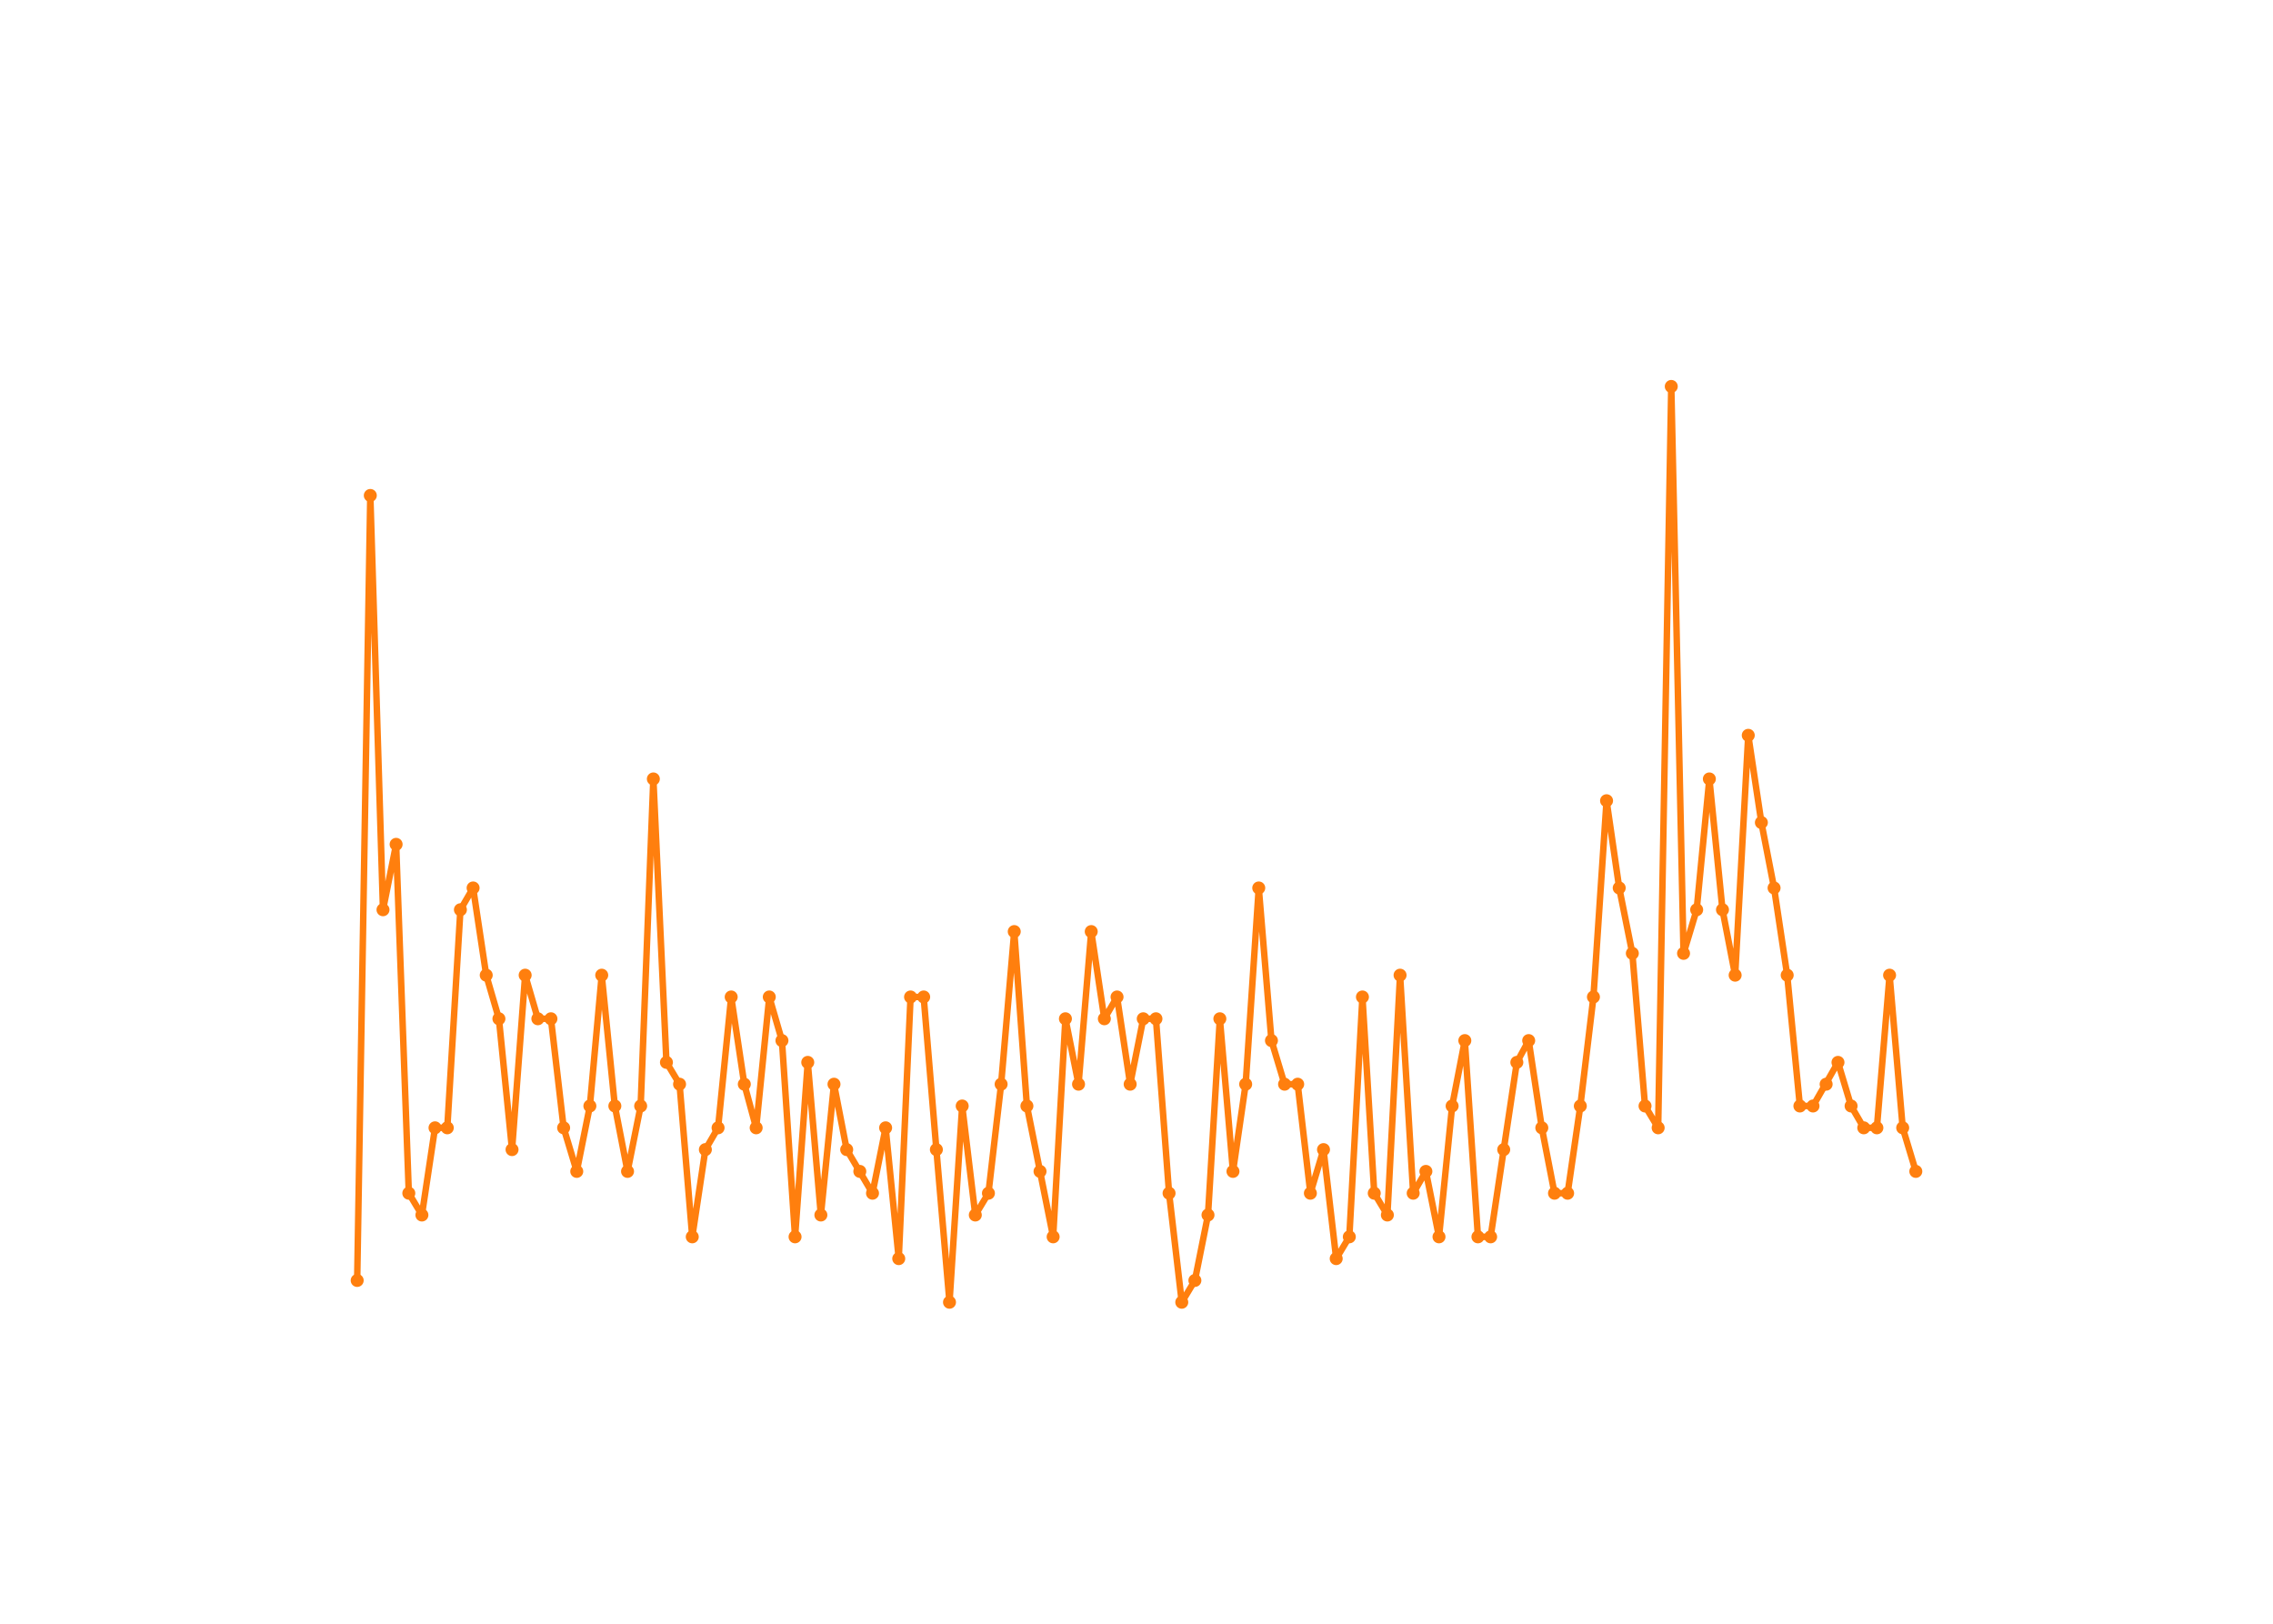
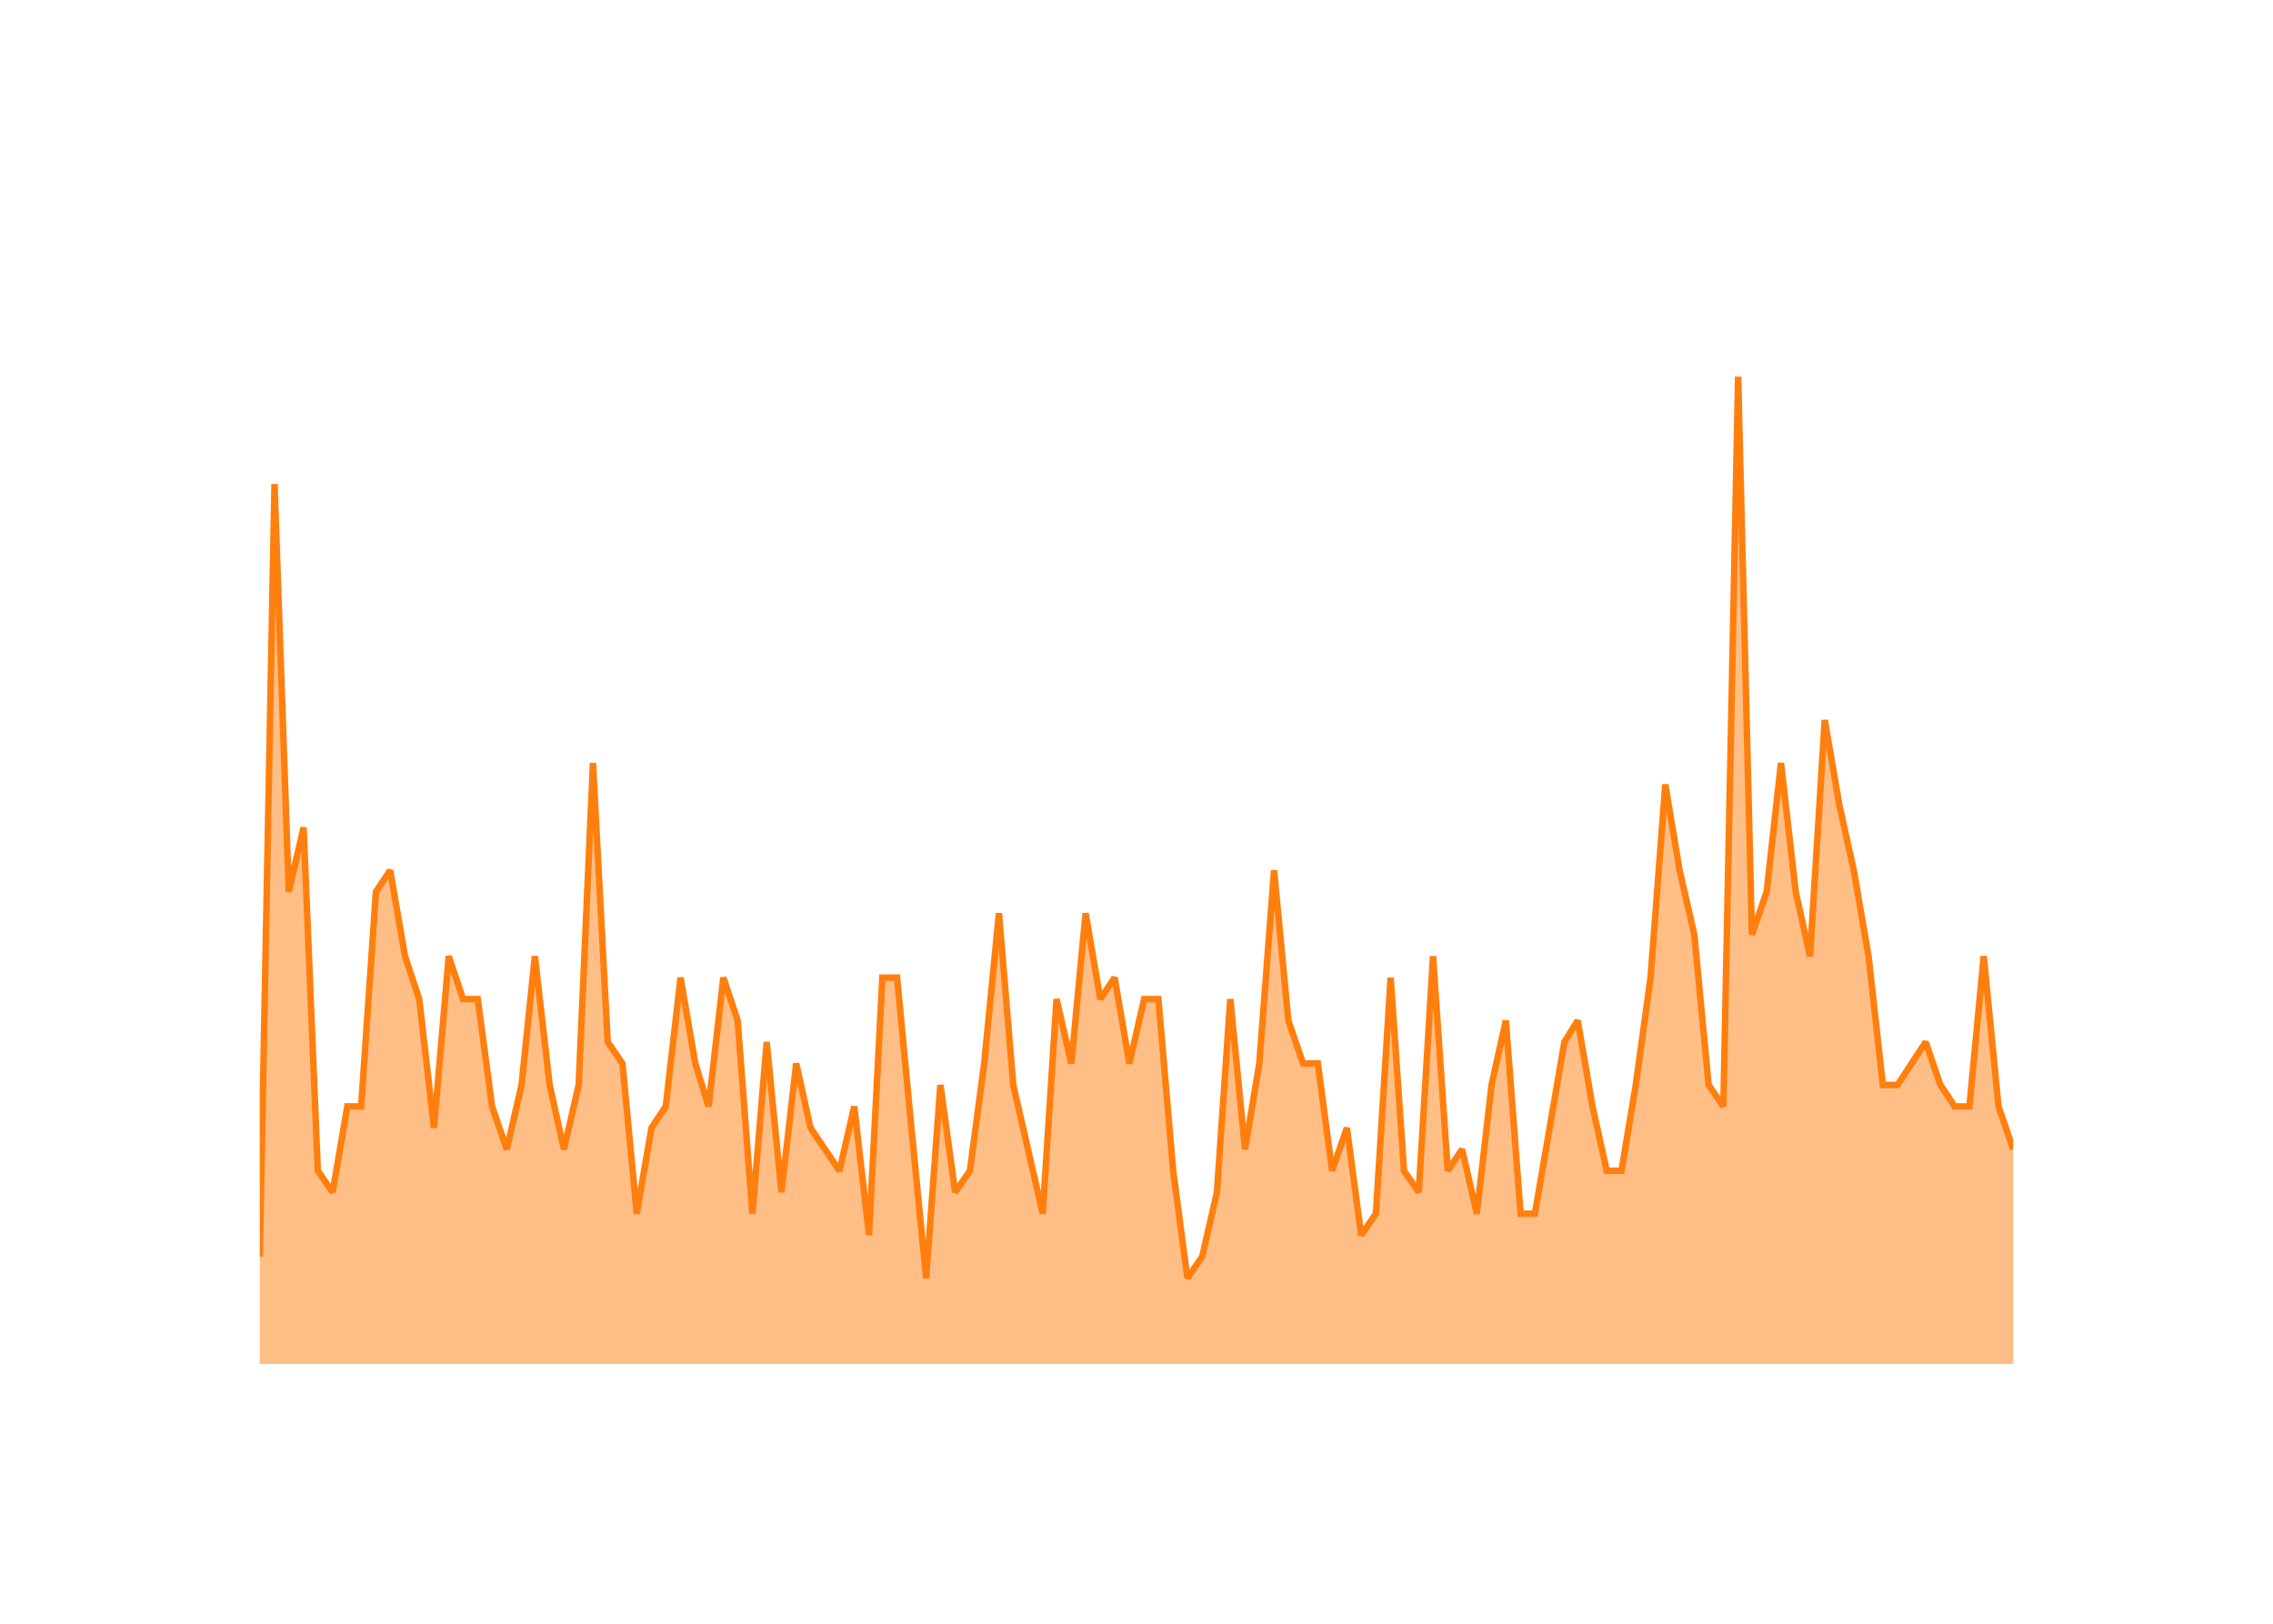
<svg xmlns="http://www.w3.org/2000/svg" class="main-svg" width="700" height="500" style="" viewBox="0 0 700 500">
  <rect x="0" y="0" width="700" height="500" style="fill: rgb(0, 0, 0); fill-opacity: 0;" />
-   <defs id="defs-d10b1c">
+   <defs id="defs-46ade7">
    <g class="clips">
-       <clipPath id="clipd10b1cxyplot" class="plotclip">
+       <clipPath id="clip46ade7xyplot" class="plotclip">
        <rect width="540" height="320" />
      </clipPath>
-       <clipPath class="axesclip" id="clipd10b1cx">
+       <clipPath class="axesclip" id="clip46ade7x">
        <rect x="80" y="0" width="540" height="500" />
      </clipPath>
-       <clipPath class="axesclip" id="clipd10b1cy">
+       <clipPath class="axesclip" id="clip46ade7y">
        <rect x="0" y="100" width="700" height="320" />
      </clipPath>
-       <clipPath class="axesclip" id="clipd10b1cxy">
+       <clipPath class="axesclip" id="clip46ade7xy">
        <rect x="80" y="100" width="540" height="320" />
      </clipPath>
    </g>
    <g class="gradients" />
    <g class="patterns" />
  </defs>
  <g class="bglayer">
    <rect class="bg" x="80" y="100" width="540" height="320" style="fill: rgb(0, 0, 0); fill-opacity: 0; stroke-width: 0;" />
  </g>
  <g class="layer-below">
    <g class="imagelayer" />
    <g class="shapelayer" />
  </g>
  <g class="cartesianlayer">
    <g class="subplot xy">
      <g class="layer-subplot">
        <g class="shapelayer" />
        <g class="imagelayer" />
      </g>
      <g class="minor-gridlayer">
        <g class="x" />
        <g class="y" />
      </g>
      <g class="gridlayer">
        <g class="x">
-           <path class="xgrid crisp" transform="translate(129.93,0)" d="M0,100v320" style="stroke: rgb(255, 255, 255); stroke-opacity: 1; stroke-width: 1px;" />
-           <path class="xgrid crisp" transform="translate(225.18,0)" d="M0,100v320" style="stroke: rgb(255, 255, 255); stroke-opacity: 1; stroke-width: 1px;" />
-           <path class="xgrid crisp" transform="translate(320.29,0)" d="M0,100v320" style="stroke: rgb(255, 255, 255); stroke-opacity: 1; stroke-width: 1px;" />
-           <path class="xgrid crisp" transform="translate(415.54,0)" d="M0,100v320" style="stroke: rgb(255, 255, 255); stroke-opacity: 1; stroke-width: 1px;" />
-           <path class="xgrid crisp" transform="translate(510.65,0)" d="M0,100v320" style="stroke: rgb(255, 255, 255); stroke-opacity: 1; stroke-width: 1px;" />
-           <path class="xgrid crisp" transform="translate(605.9,0)" d="M0,100v320" style="stroke: rgb(255, 255, 255); stroke-opacity: 1; stroke-width: 1px;" />
+           <path class="xgrid crisp" transform="translate(102.43,0)" d="M0,100v320" style="stroke: rgb(255, 255, 255); stroke-opacity: 1; stroke-width: 1px;" />
+           <path class="xgrid crisp" transform="translate(209.58,0)" d="M0,100v320" style="stroke: rgb(255, 255, 255); stroke-opacity: 1; stroke-width: 1px;" />
+           <path class="xgrid crisp" transform="translate(316.58,0)" d="M0,100v320" style="stroke: rgb(255, 255, 255); stroke-opacity: 1; stroke-width: 1px;" />
+           <path class="xgrid crisp" transform="translate(423.73,0)" d="M0,100v320" style="stroke: rgb(255, 255, 255); stroke-opacity: 1; stroke-width: 1px;" />
+           <path class="xgrid crisp" transform="translate(530.73,0)" d="M0,100v320" style="stroke: rgb(255, 255, 255); stroke-opacity: 1; stroke-width: 1px;" />
        </g>
        <g class="y">
-           <path class="ygrid crisp" transform="translate(0,360.71)" d="M80,0h540" style="stroke: rgb(255, 255, 255); stroke-opacity: 1; stroke-width: 1px;" />
-           <path class="ygrid crisp" transform="translate(0,293.57)" d="M80,0h540" style="stroke: rgb(255, 255, 255); stroke-opacity: 1; stroke-width: 1px;" />
-           <path class="ygrid crisp" transform="translate(0,226.43)" d="M80,0h540" style="stroke: rgb(255, 255, 255); stroke-opacity: 1; stroke-width: 1px;" />
-           <path class="ygrid crisp" transform="translate(0,159.29)" d="M80,0h540" style="stroke: rgb(255, 255, 255); stroke-opacity: 1; stroke-width: 1px;" />
+           <path class="ygrid crisp" transform="translate(0,353.91)" d="M80,0h540" style="stroke: rgb(255, 255, 255); stroke-opacity: 1; stroke-width: 1px;" />
+           <path class="ygrid crisp" transform="translate(0,287.83)" d="M80,0h540" style="stroke: rgb(255, 255, 255); stroke-opacity: 1; stroke-width: 1px;" />
+           <path class="ygrid crisp" transform="translate(0,221.74)" d="M80,0h540" style="stroke: rgb(255, 255, 255); stroke-opacity: 1; stroke-width: 1px;" />
+           <path class="ygrid crisp" transform="translate(0,155.65)" d="M80,0h540" style="stroke: rgb(255, 255, 255); stroke-opacity: 1; stroke-width: 1px;" />
        </g>
      </g>
-       <g class="zerolinelayer" />
+       <g class="zerolinelayer">
+         <path class="yzl zl crisp" transform="translate(0,420)" d="M80,0h540" style="stroke: rgb(255, 255, 255); stroke-opacity: 1; stroke-width: 2px;" />
+       </g>
      <g class="layer-between">
        <g class="shapelayer" />
        <g class="imagelayer" />
      </g>
      <path class="xlines-below" />
      <path class="ylines-below" />
      <g class="overlines-below" />
      <g class="xaxislayer-below" />
      <g class="yaxislayer-below" />
      <g class="overaxes-below" />
      <g class="overplot">
-         <g class="xy" transform="translate(80,100)" clip-path="url(#clipd10b1cxyplot)">
+         <g class="xy" transform="translate(80,100)" clip-path="url(#clip46ade7xyplot)">
          <g class="scatterlayer mlayer">
-             <g class="trace scatter tracecb9f3a" style="stroke-miterlimit: 2; opacity: 1;">
-               <g class="fills" />
+             <g class="trace scatter trace6e5889" style="stroke-miterlimit: 2;">
+               <g class="fills">
+                 <g>
+                   <path class="js-fill" d="M540,320L0,320L0,286.96L4.54,49.04L8.94,174.61L13.49,154.78L17.88,260.52L22.43,267.13L26.97,240.7L31.22,240.7L35.77,174.61L40.16,168L44.71,194.43L49.1,207.65L53.65,247.3L58.19,194.43L62.59,207.65L67.13,207.65L71.53,240.7L76.07,253.91L80.62,234.09L84.72,194.43L89.27,234.09L93.66,253.91L98.21,234.09L102.61,134.96L107.15,220.87L111.69,227.48L116.09,273.74L120.64,247.3L125.03,240.7L129.58,201.04L134.12,227.48L138.22,240.7L142.77,201.04L147.17,214.26L151.71,273.74L156.11,220.87L160.65,267.13L165.2,227.48L169.59,247.3L178.53,260.52L183.08,240.7L187.62,280.35L191.73,201.04L196.27,201.04L200.67,247.3L205.21,293.57L209.61,234.09L214.15,267.13L218.7,260.52L223.09,227.48L227.64,181.22L232.04,234.09L236.58,253.91L241.12,273.74L245.37,207.65L249.92,227.48L254.32,181.22L258.86,207.65L263.26,201.04L267.8,227.48L272.35,207.65L276.74,207.65L281.29,260.52L285.68,293.57L290.23,286.96L294.77,267.13L298.88,207.65L303.42,253.91L307.82,227.48L312.36,168L316.76,214.26L321.3,227.48L325.85,227.48L330.24,260.52L334.79,247.3L339.19,280.35L343.73,273.74L348.27,201.04L352.38,260.52L356.92,267.13L361.32,194.43L365.86,260.52L370.26,253.91L374.8,273.74L379.35,234.09L383.75,214.26L388.29,273.74L392.69,273.74L397.23,247.3L401.78,220.87L405.88,214.26L410.42,240.7L414.82,260.52L419.36,260.52L423.76,234.09L428.31,201.04L432.85,141.57L437.25,168L441.79,187.83L446.19,234.09L450.73,240.7L455.28,16L459.53,187.83L464.07,174.61L468.47,134.96L473.01,174.61L477.41,194.43L481.95,121.74L486.5,148.17L490.9,168L495.44,194.43L499.84,234.09L504.38,234.09L513.03,220.87L517.57,234.09L521.97,240.7L526.51,240.7L530.91,194.43L535.46,240.7L540,253.91" style="fill: rgb(255, 127, 14); fill-opacity: 0.5; stroke-width: 0;" />
+                 </g>
+               </g>
              <g class="errorbars" />
              <g class="lines">
-                 <path class="js-line" d="M30,294.29L34.04,52.57L37.95,180.14L41.99,160L45.9,267.43L49.93,274.14L53.97,247.29L57.75,247.29L61.79,180.14L65.7,173.43L69.74,200.29L73.65,213.71L77.69,254L81.73,200.29L85.64,213.71L89.67,213.71L93.58,247.29L97.62,260.71L101.66,240.57L105.31,200.29L109.35,240.57L113.26,260.71L117.3,240.57L121.21,139.86L125.24,227.14L129.28,233.86L133.19,280.86L137.23,254L141.14,247.29L145.18,207L149.22,233.86L152.87,247.29L156.91,207L160.81,220.43L164.85,280.86L168.76,227.14L172.8,274.14L176.84,233.86L180.75,254L188.7,267.43L192.74,247.29L196.78,287.57L200.42,207L204.46,207L208.37,254L212.41,301L216.32,240.57L220.36,274.14L224.4,267.43L228.31,233.86L232.35,186.86L236.25,240.57L240.29,260.71L244.33,280.86L248.11,213.71L252.15,233.86L256.06,186.86L260.1,213.71L264.01,207L268.05,233.86L272.08,213.71L275.99,213.71L280.03,267.43L283.94,301L287.98,294.29L292.02,274.14L295.67,213.71L299.71,260.71L303.62,233.86L307.65,173.43L311.56,220.43L315.6,233.86L319.64,233.86L323.55,267.43L327.59,254L331.5,287.57L335.54,280.86L339.58,207L343.22,267.43L347.26,274.14L351.17,200.29L355.21,267.43L359.12,260.71L363.16,280.86L367.2,240.57L371.11,220.43L375.15,280.86L379.06,280.86L383.09,254L387.13,227.14L390.78,220.43L394.82,247.29L398.73,267.43L402.77,267.43L406.68,240.57L410.72,207L414.76,146.57L418.66,173.43L422.7,193.57L426.61,240.57L430.65,247.29L434.69,19L438.47,193.57L442.51,180.14L446.42,139.86L450.46,180.14L454.36,200.29L458.4,126.43L462.44,153.29L466.35,173.43L470.39,200.29L474.3,240.57L478.34,240.57L486.03,227.14L490.07,240.57L493.97,247.29L498.01,247.29L501.92,200.29L505.96,247.29L510,260.71" style="vector-effect: none; fill: none; stroke: rgb(255, 127, 14); stroke-opacity: 1; stroke-width: 2px; opacity: 1;" />
+                 <path class="js-line" d="M0,286.96L4.54,49.04L8.94,174.61L13.49,154.78L17.88,260.52L22.43,267.13L26.97,240.7L31.22,240.7L35.77,174.61L40.16,168L44.71,194.43L49.1,207.65L53.65,247.3L58.19,194.43L62.59,207.65L67.13,207.65L71.53,240.7L76.07,253.91L80.62,234.09L84.72,194.43L89.27,234.09L93.66,253.91L98.21,234.09L102.61,134.96L107.15,220.87L111.69,227.48L116.09,273.74L120.64,247.3L125.03,240.7L129.58,201.04L134.12,227.48L138.22,240.7L142.77,201.04L147.17,214.26L151.71,273.74L156.11,220.87L160.65,267.13L165.2,227.48L169.59,247.3L178.53,260.52L183.08,240.7L187.62,280.35L191.73,201.04L196.27,201.04L200.67,247.3L205.21,293.57L209.61,234.09L214.15,267.13L218.7,260.52L223.09,227.48L227.64,181.22L232.04,234.09L236.58,253.91L241.12,273.74L245.37,207.65L249.92,227.48L254.32,181.22L258.86,207.65L263.26,201.04L267.8,227.48L272.35,207.65L276.74,207.65L281.29,260.52L285.68,293.57L290.23,286.96L294.77,267.13L298.88,207.65L303.42,253.91L307.82,227.48L312.36,168L316.76,214.26L321.3,227.48L325.85,227.48L330.24,260.52L334.79,247.3L339.19,280.35L343.73,273.74L348.27,201.04L352.38,260.52L356.92,267.13L361.32,194.43L365.86,260.52L370.26,253.91L374.8,273.74L379.35,234.09L383.75,214.26L388.29,273.74L392.69,273.74L397.23,247.3L401.78,220.87L405.88,214.26L410.42,240.7L414.82,260.52L419.36,260.52L423.76,234.09L428.31,201.04L432.85,141.57L437.25,168L441.79,187.83L446.19,234.09L450.73,240.7L455.28,16L459.53,187.83L464.07,174.61L468.47,134.96L473.01,174.61L477.41,194.43L481.95,121.74L486.5,148.17L490.9,168L495.44,194.43L499.84,234.09L504.38,234.09L513.03,220.87L517.57,234.09L521.97,240.7L526.51,240.7L530.91,194.43L535.46,240.7L540,253.91" style="vector-effect: none; fill: none; stroke: rgb(255, 127, 14); stroke-opacity: 1; stroke-width: 2px; opacity: 1;" />
              </g>
-               <g class="points">
-                 <path class="point" transform="translate(30,294.29)" d="M2,0A2,2 0 1,1 0,-2A2,2 0 0,1 2,0Z" style="opacity: 1; stroke-width: 0px; fill: rgb(255, 127, 14); fill-opacity: 1;" />
-                 <path class="point" transform="translate(34.04,52.57)" d="M2,0A2,2 0 1,1 0,-2A2,2 0 0,1 2,0Z" style="opacity: 1; stroke-width: 0px; fill: rgb(255, 127, 14); fill-opacity: 1;" />
-                 <path class="point" transform="translate(37.95,180.14)" d="M2,0A2,2 0 1,1 0,-2A2,2 0 0,1 2,0Z" style="opacity: 1; stroke-width: 0px; fill: rgb(255, 127, 14); fill-opacity: 1;" />
-                 <path class="point" transform="translate(41.99,160)" d="M2,0A2,2 0 1,1 0,-2A2,2 0 0,1 2,0Z" style="opacity: 1; stroke-width: 0px; fill: rgb(255, 127, 14); fill-opacity: 1;" />
-                 <path class="point" transform="translate(45.9,267.43)" d="M2,0A2,2 0 1,1 0,-2A2,2 0 0,1 2,0Z" style="opacity: 1; stroke-width: 0px; fill: rgb(255, 127, 14); fill-opacity: 1;" />
-                 <path class="point" transform="translate(49.93,274.14)" d="M2,0A2,2 0 1,1 0,-2A2,2 0 0,1 2,0Z" style="opacity: 1; stroke-width: 0px; fill: rgb(255, 127, 14); fill-opacity: 1;" />
-                 <path class="point" transform="translate(53.97,247.29)" d="M2,0A2,2 0 1,1 0,-2A2,2 0 0,1 2,0Z" style="opacity: 1; stroke-width: 0px; fill: rgb(255, 127, 14); fill-opacity: 1;" />
-                 <path class="point" transform="translate(57.75,247.29)" d="M2,0A2,2 0 1,1 0,-2A2,2 0 0,1 2,0Z" style="opacity: 1; stroke-width: 0px; fill: rgb(255, 127, 14); fill-opacity: 1;" />
-                 <path class="point" transform="translate(61.79,180.14)" d="M2,0A2,2 0 1,1 0,-2A2,2 0 0,1 2,0Z" style="opacity: 1; stroke-width: 0px; fill: rgb(255, 127, 14); fill-opacity: 1;" />
-                 <path class="point" transform="translate(65.7,173.43)" d="M2,0A2,2 0 1,1 0,-2A2,2 0 0,1 2,0Z" style="opacity: 1; stroke-width: 0px; fill: rgb(255, 127, 14); fill-opacity: 1;" />
-                 <path class="point" transform="translate(69.74,200.29)" d="M2,0A2,2 0 1,1 0,-2A2,2 0 0,1 2,0Z" style="opacity: 1; stroke-width: 0px; fill: rgb(255, 127, 14); fill-opacity: 1;" />
-                 <path class="point" transform="translate(73.65,213.71)" d="M2,0A2,2 0 1,1 0,-2A2,2 0 0,1 2,0Z" style="opacity: 1; stroke-width: 0px; fill: rgb(255, 127, 14); fill-opacity: 1;" />
-                 <path class="point" transform="translate(77.69,254)" d="M2,0A2,2 0 1,1 0,-2A2,2 0 0,1 2,0Z" style="opacity: 1; stroke-width: 0px; fill: rgb(255, 127, 14); fill-opacity: 1;" />
-                 <path class="point" transform="translate(81.73,200.29)" d="M2,0A2,2 0 1,1 0,-2A2,2 0 0,1 2,0Z" style="opacity: 1; stroke-width: 0px; fill: rgb(255, 127, 14); fill-opacity: 1;" />
-                 <path class="point" transform="translate(85.64,213.71)" d="M2,0A2,2 0 1,1 0,-2A2,2 0 0,1 2,0Z" style="opacity: 1; stroke-width: 0px; fill: rgb(255, 127, 14); fill-opacity: 1;" />
-                 <path class="point" transform="translate(89.67,213.71)" d="M2,0A2,2 0 1,1 0,-2A2,2 0 0,1 2,0Z" style="opacity: 1; stroke-width: 0px; fill: rgb(255, 127, 14); fill-opacity: 1;" />
-                 <path class="point" transform="translate(93.58,247.29)" d="M2,0A2,2 0 1,1 0,-2A2,2 0 0,1 2,0Z" style="opacity: 1; stroke-width: 0px; fill: rgb(255, 127, 14); fill-opacity: 1;" />
-                 <path class="point" transform="translate(97.62,260.71)" d="M2,0A2,2 0 1,1 0,-2A2,2 0 0,1 2,0Z" style="opacity: 1; stroke-width: 0px; fill: rgb(255, 127, 14); fill-opacity: 1;" />
-                 <path class="point" transform="translate(101.66,240.57)" d="M2,0A2,2 0 1,1 0,-2A2,2 0 0,1 2,0Z" style="opacity: 1; stroke-width: 0px; fill: rgb(255, 127, 14); fill-opacity: 1;" />
-                 <path class="point" transform="translate(105.31,200.29)" d="M2,0A2,2 0 1,1 0,-2A2,2 0 0,1 2,0Z" style="opacity: 1; stroke-width: 0px; fill: rgb(255, 127, 14); fill-opacity: 1;" />
-                 <path class="point" transform="translate(109.35,240.57)" d="M2,0A2,2 0 1,1 0,-2A2,2 0 0,1 2,0Z" style="opacity: 1; stroke-width: 0px; fill: rgb(255, 127, 14); fill-opacity: 1;" />
-                 <path class="point" transform="translate(113.26,260.71)" d="M2,0A2,2 0 1,1 0,-2A2,2 0 0,1 2,0Z" style="opacity: 1; stroke-width: 0px; fill: rgb(255, 127, 14); fill-opacity: 1;" />
-                 <path class="point" transform="translate(117.3,240.57)" d="M2,0A2,2 0 1,1 0,-2A2,2 0 0,1 2,0Z" style="opacity: 1; stroke-width: 0px; fill: rgb(255, 127, 14); fill-opacity: 1;" />
-                 <path class="point" transform="translate(121.21,139.86)" d="M2,0A2,2 0 1,1 0,-2A2,2 0 0,1 2,0Z" style="opacity: 1; stroke-width: 0px; fill: rgb(255, 127, 14); fill-opacity: 1;" />
-                 <path class="point" transform="translate(125.24,227.14)" d="M2,0A2,2 0 1,1 0,-2A2,2 0 0,1 2,0Z" style="opacity: 1; stroke-width: 0px; fill: rgb(255, 127, 14); fill-opacity: 1;" />
-                 <path class="point" transform="translate(129.28,233.86)" d="M2,0A2,2 0 1,1 0,-2A2,2 0 0,1 2,0Z" style="opacity: 1; stroke-width: 0px; fill: rgb(255, 127, 14); fill-opacity: 1;" />
-                 <path class="point" transform="translate(133.19,280.86)" d="M2,0A2,2 0 1,1 0,-2A2,2 0 0,1 2,0Z" style="opacity: 1; stroke-width: 0px; fill: rgb(255, 127, 14); fill-opacity: 1;" />
-                 <path class="point" transform="translate(137.23,254)" d="M2,0A2,2 0 1,1 0,-2A2,2 0 0,1 2,0Z" style="opacity: 1; stroke-width: 0px; fill: rgb(255, 127, 14); fill-opacity: 1;" />
-                 <path class="point" transform="translate(141.14,247.29)" d="M2,0A2,2 0 1,1 0,-2A2,2 0 0,1 2,0Z" style="opacity: 1; stroke-width: 0px; fill: rgb(255, 127, 14); fill-opacity: 1;" />
-                 <path class="point" transform="translate(145.18,207)" d="M2,0A2,2 0 1,1 0,-2A2,2 0 0,1 2,0Z" style="opacity: 1; stroke-width: 0px; fill: rgb(255, 127, 14); fill-opacity: 1;" />
-                 <path class="point" transform="translate(149.22,233.86)" d="M2,0A2,2 0 1,1 0,-2A2,2 0 0,1 2,0Z" style="opacity: 1; stroke-width: 0px; fill: rgb(255, 127, 14); fill-opacity: 1;" />
-                 <path class="point" transform="translate(152.87,247.29)" d="M2,0A2,2 0 1,1 0,-2A2,2 0 0,1 2,0Z" style="opacity: 1; stroke-width: 0px; fill: rgb(255, 127, 14); fill-opacity: 1;" />
-                 <path class="point" transform="translate(156.91,207)" d="M2,0A2,2 0 1,1 0,-2A2,2 0 0,1 2,0Z" style="opacity: 1; stroke-width: 0px; fill: rgb(255, 127, 14); fill-opacity: 1;" />
-                 <path class="point" transform="translate(160.81,220.43)" d="M2,0A2,2 0 1,1 0,-2A2,2 0 0,1 2,0Z" style="opacity: 1; stroke-width: 0px; fill: rgb(255, 127, 14); fill-opacity: 1;" />
-                 <path class="point" transform="translate(164.85,280.86)" d="M2,0A2,2 0 1,1 0,-2A2,2 0 0,1 2,0Z" style="opacity: 1; stroke-width: 0px; fill: rgb(255, 127, 14); fill-opacity: 1;" />
-                 <path class="point" transform="translate(168.76,227.14)" d="M2,0A2,2 0 1,1 0,-2A2,2 0 0,1 2,0Z" style="opacity: 1; stroke-width: 0px; fill: rgb(255, 127, 14); fill-opacity: 1;" />
-                 <path class="point" transform="translate(172.8,274.14)" d="M2,0A2,2 0 1,1 0,-2A2,2 0 0,1 2,0Z" style="opacity: 1; stroke-width: 0px; fill: rgb(255, 127, 14); fill-opacity: 1;" />
-                 <path class="point" transform="translate(176.84,233.86)" d="M2,0A2,2 0 1,1 0,-2A2,2 0 0,1 2,0Z" style="opacity: 1; stroke-width: 0px; fill: rgb(255, 127, 14); fill-opacity: 1;" />
-                 <path class="point" transform="translate(180.75,254)" d="M2,0A2,2 0 1,1 0,-2A2,2 0 0,1 2,0Z" style="opacity: 1; stroke-width: 0px; fill: rgb(255, 127, 14); fill-opacity: 1;" />
-                 <path class="point" transform="translate(184.79,260.71)" d="M2,0A2,2 0 1,1 0,-2A2,2 0 0,1 2,0Z" style="opacity: 1; stroke-width: 0px; fill: rgb(255, 127, 14); fill-opacity: 1;" />
-                 <path class="point" transform="translate(188.7,267.43)" d="M2,0A2,2 0 1,1 0,-2A2,2 0 0,1 2,0Z" style="opacity: 1; stroke-width: 0px; fill: rgb(255, 127, 14); fill-opacity: 1;" />
-                 <path class="point" transform="translate(192.74,247.29)" d="M2,0A2,2 0 1,1 0,-2A2,2 0 0,1 2,0Z" style="opacity: 1; stroke-width: 0px; fill: rgb(255, 127, 14); fill-opacity: 1;" />
-                 <path class="point" transform="translate(196.78,287.57)" d="M2,0A2,2 0 1,1 0,-2A2,2 0 0,1 2,0Z" style="opacity: 1; stroke-width: 0px; fill: rgb(255, 127, 14); fill-opacity: 1;" />
-                 <path class="point" transform="translate(200.42,207)" d="M2,0A2,2 0 1,1 0,-2A2,2 0 0,1 2,0Z" style="opacity: 1; stroke-width: 0px; fill: rgb(255, 127, 14); fill-opacity: 1;" />
-                 <path class="point" transform="translate(204.46,207)" d="M2,0A2,2 0 1,1 0,-2A2,2 0 0,1 2,0Z" style="opacity: 1; stroke-width: 0px; fill: rgb(255, 127, 14); fill-opacity: 1;" />
-                 <path class="point" transform="translate(208.37,254)" d="M2,0A2,2 0 1,1 0,-2A2,2 0 0,1 2,0Z" style="opacity: 1; stroke-width: 0px; fill: rgb(255, 127, 14); fill-opacity: 1;" />
-                 <path class="point" transform="translate(212.41,301)" d="M2,0A2,2 0 1,1 0,-2A2,2 0 0,1 2,0Z" style="opacity: 1; stroke-width: 0px; fill: rgb(255, 127, 14); fill-opacity: 1;" />
-                 <path class="point" transform="translate(216.32,240.57)" d="M2,0A2,2 0 1,1 0,-2A2,2 0 0,1 2,0Z" style="opacity: 1; stroke-width: 0px; fill: rgb(255, 127, 14); fill-opacity: 1;" />
-                 <path class="point" transform="translate(220.36,274.14)" d="M2,0A2,2 0 1,1 0,-2A2,2 0 0,1 2,0Z" style="opacity: 1; stroke-width: 0px; fill: rgb(255, 127, 14); fill-opacity: 1;" />
-                 <path class="point" transform="translate(224.4,267.43)" d="M2,0A2,2 0 1,1 0,-2A2,2 0 0,1 2,0Z" style="opacity: 1; stroke-width: 0px; fill: rgb(255, 127, 14); fill-opacity: 1;" />
-                 <path class="point" transform="translate(228.31,233.86)" d="M2,0A2,2 0 1,1 0,-2A2,2 0 0,1 2,0Z" style="opacity: 1; stroke-width: 0px; fill: rgb(255, 127, 14); fill-opacity: 1;" />
-                 <path class="point" transform="translate(232.35,186.86)" d="M2,0A2,2 0 1,1 0,-2A2,2 0 0,1 2,0Z" style="opacity: 1; stroke-width: 0px; fill: rgb(255, 127, 14); fill-opacity: 1;" />
-                 <path class="point" transform="translate(236.25,240.57)" d="M2,0A2,2 0 1,1 0,-2A2,2 0 0,1 2,0Z" style="opacity: 1; stroke-width: 0px; fill: rgb(255, 127, 14); fill-opacity: 1;" />
-                 <path class="point" transform="translate(240.29,260.71)" d="M2,0A2,2 0 1,1 0,-2A2,2 0 0,1 2,0Z" style="opacity: 1; stroke-width: 0px; fill: rgb(255, 127, 14); fill-opacity: 1;" />
-                 <path class="point" transform="translate(244.33,280.86)" d="M2,0A2,2 0 1,1 0,-2A2,2 0 0,1 2,0Z" style="opacity: 1; stroke-width: 0px; fill: rgb(255, 127, 14); fill-opacity: 1;" />
-                 <path class="point" transform="translate(248.11,213.71)" d="M2,0A2,2 0 1,1 0,-2A2,2 0 0,1 2,0Z" style="opacity: 1; stroke-width: 0px; fill: rgb(255, 127, 14); fill-opacity: 1;" />
-                 <path class="point" transform="translate(252.15,233.86)" d="M2,0A2,2 0 1,1 0,-2A2,2 0 0,1 2,0Z" style="opacity: 1; stroke-width: 0px; fill: rgb(255, 127, 14); fill-opacity: 1;" />
-                 <path class="point" transform="translate(256.06,186.86)" d="M2,0A2,2 0 1,1 0,-2A2,2 0 0,1 2,0Z" style="opacity: 1; stroke-width: 0px; fill: rgb(255, 127, 14); fill-opacity: 1;" />
-                 <path class="point" transform="translate(260.1,213.71)" d="M2,0A2,2 0 1,1 0,-2A2,2 0 0,1 2,0Z" style="opacity: 1; stroke-width: 0px; fill: rgb(255, 127, 14); fill-opacity: 1;" />
-                 <path class="point" transform="translate(264.01,207)" d="M2,0A2,2 0 1,1 0,-2A2,2 0 0,1 2,0Z" style="opacity: 1; stroke-width: 0px; fill: rgb(255, 127, 14); fill-opacity: 1;" />
-                 <path class="point" transform="translate(268.05,233.86)" d="M2,0A2,2 0 1,1 0,-2A2,2 0 0,1 2,0Z" style="opacity: 1; stroke-width: 0px; fill: rgb(255, 127, 14); fill-opacity: 1;" />
-                 <path class="point" transform="translate(272.08,213.71)" d="M2,0A2,2 0 1,1 0,-2A2,2 0 0,1 2,0Z" style="opacity: 1; stroke-width: 0px; fill: rgb(255, 127, 14); fill-opacity: 1;" />
-                 <path class="point" transform="translate(275.99,213.71)" d="M2,0A2,2 0 1,1 0,-2A2,2 0 0,1 2,0Z" style="opacity: 1; stroke-width: 0px; fill: rgb(255, 127, 14); fill-opacity: 1;" />
-                 <path class="point" transform="translate(280.03,267.43)" d="M2,0A2,2 0 1,1 0,-2A2,2 0 0,1 2,0Z" style="opacity: 1; stroke-width: 0px; fill: rgb(255, 127, 14); fill-opacity: 1;" />
-                 <path class="point" transform="translate(283.94,301)" d="M2,0A2,2 0 1,1 0,-2A2,2 0 0,1 2,0Z" style="opacity: 1; stroke-width: 0px; fill: rgb(255, 127, 14); fill-opacity: 1;" />
-                 <path class="point" transform="translate(287.98,294.29)" d="M2,0A2,2 0 1,1 0,-2A2,2 0 0,1 2,0Z" style="opacity: 1; stroke-width: 0px; fill: rgb(255, 127, 14); fill-opacity: 1;" />
-                 <path class="point" transform="translate(292.02,274.14)" d="M2,0A2,2 0 1,1 0,-2A2,2 0 0,1 2,0Z" style="opacity: 1; stroke-width: 0px; fill: rgb(255, 127, 14); fill-opacity: 1;" />
-                 <path class="point" transform="translate(295.67,213.71)" d="M2,0A2,2 0 1,1 0,-2A2,2 0 0,1 2,0Z" style="opacity: 1; stroke-width: 0px; fill: rgb(255, 127, 14); fill-opacity: 1;" />
-                 <path class="point" transform="translate(299.71,260.71)" d="M2,0A2,2 0 1,1 0,-2A2,2 0 0,1 2,0Z" style="opacity: 1; stroke-width: 0px; fill: rgb(255, 127, 14); fill-opacity: 1;" />
-                 <path class="point" transform="translate(303.62,233.86)" d="M2,0A2,2 0 1,1 0,-2A2,2 0 0,1 2,0Z" style="opacity: 1; stroke-width: 0px; fill: rgb(255, 127, 14); fill-opacity: 1;" />
-                 <path class="point" transform="translate(307.65,173.43)" d="M2,0A2,2 0 1,1 0,-2A2,2 0 0,1 2,0Z" style="opacity: 1; stroke-width: 0px; fill: rgb(255, 127, 14); fill-opacity: 1;" />
-                 <path class="point" transform="translate(311.56,220.43)" d="M2,0A2,2 0 1,1 0,-2A2,2 0 0,1 2,0Z" style="opacity: 1; stroke-width: 0px; fill: rgb(255, 127, 14); fill-opacity: 1;" />
-                 <path class="point" transform="translate(315.6,233.86)" d="M2,0A2,2 0 1,1 0,-2A2,2 0 0,1 2,0Z" style="opacity: 1; stroke-width: 0px; fill: rgb(255, 127, 14); fill-opacity: 1;" />
-                 <path class="point" transform="translate(319.64,233.86)" d="M2,0A2,2 0 1,1 0,-2A2,2 0 0,1 2,0Z" style="opacity: 1; stroke-width: 0px; fill: rgb(255, 127, 14); fill-opacity: 1;" />
-                 <path class="point" transform="translate(323.55,267.43)" d="M2,0A2,2 0 1,1 0,-2A2,2 0 0,1 2,0Z" style="opacity: 1; stroke-width: 0px; fill: rgb(255, 127, 14); fill-opacity: 1;" />
-                 <path class="point" transform="translate(327.59,254)" d="M2,0A2,2 0 1,1 0,-2A2,2 0 0,1 2,0Z" style="opacity: 1; stroke-width: 0px; fill: rgb(255, 127, 14); fill-opacity: 1;" />
-                 <path class="point" transform="translate(331.5,287.57)" d="M2,0A2,2 0 1,1 0,-2A2,2 0 0,1 2,0Z" style="opacity: 1; stroke-width: 0px; fill: rgb(255, 127, 14); fill-opacity: 1;" />
-                 <path class="point" transform="translate(335.54,280.86)" d="M2,0A2,2 0 1,1 0,-2A2,2 0 0,1 2,0Z" style="opacity: 1; stroke-width: 0px; fill: rgb(255, 127, 14); fill-opacity: 1;" />
-                 <path class="point" transform="translate(339.58,207)" d="M2,0A2,2 0 1,1 0,-2A2,2 0 0,1 2,0Z" style="opacity: 1; stroke-width: 0px; fill: rgb(255, 127, 14); fill-opacity: 1;" />
-                 <path class="point" transform="translate(343.22,267.43)" d="M2,0A2,2 0 1,1 0,-2A2,2 0 0,1 2,0Z" style="opacity: 1; stroke-width: 0px; fill: rgb(255, 127, 14); fill-opacity: 1;" />
-                 <path class="point" transform="translate(347.26,274.14)" d="M2,0A2,2 0 1,1 0,-2A2,2 0 0,1 2,0Z" style="opacity: 1; stroke-width: 0px; fill: rgb(255, 127, 14); fill-opacity: 1;" />
-                 <path class="point" transform="translate(351.17,200.29)" d="M2,0A2,2 0 1,1 0,-2A2,2 0 0,1 2,0Z" style="opacity: 1; stroke-width: 0px; fill: rgb(255, 127, 14); fill-opacity: 1;" />
-                 <path class="point" transform="translate(355.21,267.43)" d="M2,0A2,2 0 1,1 0,-2A2,2 0 0,1 2,0Z" style="opacity: 1; stroke-width: 0px; fill: rgb(255, 127, 14); fill-opacity: 1;" />
-                 <path class="point" transform="translate(359.12,260.71)" d="M2,0A2,2 0 1,1 0,-2A2,2 0 0,1 2,0Z" style="opacity: 1; stroke-width: 0px; fill: rgb(255, 127, 14); fill-opacity: 1;" />
-                 <path class="point" transform="translate(363.16,280.86)" d="M2,0A2,2 0 1,1 0,-2A2,2 0 0,1 2,0Z" style="opacity: 1; stroke-width: 0px; fill: rgb(255, 127, 14); fill-opacity: 1;" />
-                 <path class="point" transform="translate(367.2,240.57)" d="M2,0A2,2 0 1,1 0,-2A2,2 0 0,1 2,0Z" style="opacity: 1; stroke-width: 0px; fill: rgb(255, 127, 14); fill-opacity: 1;" />
-                 <path class="point" transform="translate(371.11,220.43)" d="M2,0A2,2 0 1,1 0,-2A2,2 0 0,1 2,0Z" style="opacity: 1; stroke-width: 0px; fill: rgb(255, 127, 14); fill-opacity: 1;" />
-                 <path class="point" transform="translate(375.15,280.86)" d="M2,0A2,2 0 1,1 0,-2A2,2 0 0,1 2,0Z" style="opacity: 1; stroke-width: 0px; fill: rgb(255, 127, 14); fill-opacity: 1;" />
-                 <path class="point" transform="translate(379.06,280.86)" d="M2,0A2,2 0 1,1 0,-2A2,2 0 0,1 2,0Z" style="opacity: 1; stroke-width: 0px; fill: rgb(255, 127, 14); fill-opacity: 1;" />
-                 <path class="point" transform="translate(383.09,254)" d="M2,0A2,2 0 1,1 0,-2A2,2 0 0,1 2,0Z" style="opacity: 1; stroke-width: 0px; fill: rgb(255, 127, 14); fill-opacity: 1;" />
-                 <path class="point" transform="translate(387.13,227.14)" d="M2,0A2,2 0 1,1 0,-2A2,2 0 0,1 2,0Z" style="opacity: 1; stroke-width: 0px; fill: rgb(255, 127, 14); fill-opacity: 1;" />
-                 <path class="point" transform="translate(390.78,220.43)" d="M2,0A2,2 0 1,1 0,-2A2,2 0 0,1 2,0Z" style="opacity: 1; stroke-width: 0px; fill: rgb(255, 127, 14); fill-opacity: 1;" />
-                 <path class="point" transform="translate(394.82,247.29)" d="M2,0A2,2 0 1,1 0,-2A2,2 0 0,1 2,0Z" style="opacity: 1; stroke-width: 0px; fill: rgb(255, 127, 14); fill-opacity: 1;" />
-                 <path class="point" transform="translate(398.73,267.43)" d="M2,0A2,2 0 1,1 0,-2A2,2 0 0,1 2,0Z" style="opacity: 1; stroke-width: 0px; fill: rgb(255, 127, 14); fill-opacity: 1;" />
-                 <path class="point" transform="translate(402.77,267.43)" d="M2,0A2,2 0 1,1 0,-2A2,2 0 0,1 2,0Z" style="opacity: 1; stroke-width: 0px; fill: rgb(255, 127, 14); fill-opacity: 1;" />
-                 <path class="point" transform="translate(406.68,240.57)" d="M2,0A2,2 0 1,1 0,-2A2,2 0 0,1 2,0Z" style="opacity: 1; stroke-width: 0px; fill: rgb(255, 127, 14); fill-opacity: 1;" />
-                 <path class="point" transform="translate(410.72,207)" d="M2,0A2,2 0 1,1 0,-2A2,2 0 0,1 2,0Z" style="opacity: 1; stroke-width: 0px; fill: rgb(255, 127, 14); fill-opacity: 1;" />
-                 <path class="point" transform="translate(414.76,146.57)" d="M2,0A2,2 0 1,1 0,-2A2,2 0 0,1 2,0Z" style="opacity: 1; stroke-width: 0px; fill: rgb(255, 127, 14); fill-opacity: 1;" />
-                 <path class="point" transform="translate(418.66,173.43)" d="M2,0A2,2 0 1,1 0,-2A2,2 0 0,1 2,0Z" style="opacity: 1; stroke-width: 0px; fill: rgb(255, 127, 14); fill-opacity: 1;" />
-                 <path class="point" transform="translate(422.7,193.57)" d="M2,0A2,2 0 1,1 0,-2A2,2 0 0,1 2,0Z" style="opacity: 1; stroke-width: 0px; fill: rgb(255, 127, 14); fill-opacity: 1;" />
-                 <path class="point" transform="translate(426.61,240.57)" d="M2,0A2,2 0 1,1 0,-2A2,2 0 0,1 2,0Z" style="opacity: 1; stroke-width: 0px; fill: rgb(255, 127, 14); fill-opacity: 1;" />
-                 <path class="point" transform="translate(430.65,247.29)" d="M2,0A2,2 0 1,1 0,-2A2,2 0 0,1 2,0Z" style="opacity: 1; stroke-width: 0px; fill: rgb(255, 127, 14); fill-opacity: 1;" />
-                 <path class="point" transform="translate(434.69,19)" d="M2,0A2,2 0 1,1 0,-2A2,2 0 0,1 2,0Z" style="opacity: 1; stroke-width: 0px; fill: rgb(255, 127, 14); fill-opacity: 1;" />
-                 <path class="point" transform="translate(438.47,193.57)" d="M2,0A2,2 0 1,1 0,-2A2,2 0 0,1 2,0Z" style="opacity: 1; stroke-width: 0px; fill: rgb(255, 127, 14); fill-opacity: 1;" />
-                 <path class="point" transform="translate(442.51,180.14)" d="M2,0A2,2 0 1,1 0,-2A2,2 0 0,1 2,0Z" style="opacity: 1; stroke-width: 0px; fill: rgb(255, 127, 14); fill-opacity: 1;" />
-                 <path class="point" transform="translate(446.42,139.86)" d="M2,0A2,2 0 1,1 0,-2A2,2 0 0,1 2,0Z" style="opacity: 1; stroke-width: 0px; fill: rgb(255, 127, 14); fill-opacity: 1;" />
-                 <path class="point" transform="translate(450.46,180.14)" d="M2,0A2,2 0 1,1 0,-2A2,2 0 0,1 2,0Z" style="opacity: 1; stroke-width: 0px; fill: rgb(255, 127, 14); fill-opacity: 1;" />
-                 <path class="point" transform="translate(454.36,200.29)" d="M2,0A2,2 0 1,1 0,-2A2,2 0 0,1 2,0Z" style="opacity: 1; stroke-width: 0px; fill: rgb(255, 127, 14); fill-opacity: 1;" />
-                 <path class="point" transform="translate(458.4,126.43)" d="M2,0A2,2 0 1,1 0,-2A2,2 0 0,1 2,0Z" style="opacity: 1; stroke-width: 0px; fill: rgb(255, 127, 14); fill-opacity: 1;" />
-                 <path class="point" transform="translate(462.44,153.29)" d="M2,0A2,2 0 1,1 0,-2A2,2 0 0,1 2,0Z" style="opacity: 1; stroke-width: 0px; fill: rgb(255, 127, 14); fill-opacity: 1;" />
-                 <path class="point" transform="translate(466.35,173.43)" d="M2,0A2,2 0 1,1 0,-2A2,2 0 0,1 2,0Z" style="opacity: 1; stroke-width: 0px; fill: rgb(255, 127, 14); fill-opacity: 1;" />
-                 <path class="point" transform="translate(470.39,200.29)" d="M2,0A2,2 0 1,1 0,-2A2,2 0 0,1 2,0Z" style="opacity: 1; stroke-width: 0px; fill: rgb(255, 127, 14); fill-opacity: 1;" />
-                 <path class="point" transform="translate(474.3,240.57)" d="M2,0A2,2 0 1,1 0,-2A2,2 0 0,1 2,0Z" style="opacity: 1; stroke-width: 0px; fill: rgb(255, 127, 14); fill-opacity: 1;" />
-                 <path class="point" transform="translate(478.34,240.57)" d="M2,0A2,2 0 1,1 0,-2A2,2 0 0,1 2,0Z" style="opacity: 1; stroke-width: 0px; fill: rgb(255, 127, 14); fill-opacity: 1;" />
-                 <path class="point" transform="translate(482.38,233.86)" d="M2,0A2,2 0 1,1 0,-2A2,2 0 0,1 2,0Z" style="opacity: 1; stroke-width: 0px; fill: rgb(255, 127, 14); fill-opacity: 1;" />
-                 <path class="point" transform="translate(486.03,227.14)" d="M2,0A2,2 0 1,1 0,-2A2,2 0 0,1 2,0Z" style="opacity: 1; stroke-width: 0px; fill: rgb(255, 127, 14); fill-opacity: 1;" />
-                 <path class="point" transform="translate(490.07,240.57)" d="M2,0A2,2 0 1,1 0,-2A2,2 0 0,1 2,0Z" style="opacity: 1; stroke-width: 0px; fill: rgb(255, 127, 14); fill-opacity: 1;" />
-                 <path class="point" transform="translate(493.97,247.29)" d="M2,0A2,2 0 1,1 0,-2A2,2 0 0,1 2,0Z" style="opacity: 1; stroke-width: 0px; fill: rgb(255, 127, 14); fill-opacity: 1;" />
-                 <path class="point" transform="translate(498.01,247.29)" d="M2,0A2,2 0 1,1 0,-2A2,2 0 0,1 2,0Z" style="opacity: 1; stroke-width: 0px; fill: rgb(255, 127, 14); fill-opacity: 1;" />
-                 <path class="point" transform="translate(501.92,200.29)" d="M2,0A2,2 0 1,1 0,-2A2,2 0 0,1 2,0Z" style="opacity: 1; stroke-width: 0px; fill: rgb(255, 127, 14); fill-opacity: 1;" />
-                 <path class="point" transform="translate(505.96,247.29)" d="M2,0A2,2 0 1,1 0,-2A2,2 0 0,1 2,0Z" style="opacity: 1; stroke-width: 0px; fill: rgb(255, 127, 14); fill-opacity: 1;" />
-                 <path class="point" transform="translate(510,260.71)" d="M2,0A2,2 0 1,1 0,-2A2,2 0 0,1 2,0Z" style="opacity: 1; stroke-width: 0px; fill: rgb(255, 127, 14); fill-opacity: 1;" />
-               </g>
+               <g class="points" />
              <g class="text" />
            </g>
          </g>
        </g>
      </g>
      <g class="zerolinelayer-above" />
      <path class="xlines-above crisp" d="M0,0" style="fill: none;" />
      <path class="ylines-above crisp" d="M0,0" style="fill: none;" />
      <g class="overlines-above" />
      <g class="xaxislayer-above">
        <g class="xtick">
-           <text text-anchor="middle" x="0" y="439" transform="translate(129.93,0)" style="font-family: 'Open Sans'; font-size: 18px; fill: rgb(255, 255, 255); fill-opacity: 1; white-space: pre;">2016</text>
+           <text text-anchor="middle" x="0" y="439" transform="translate(102.43,0)" style="font-family: 'Open Sans'; font-size: 18px; fill: rgb(255, 255, 255); fill-opacity: 1; white-space: pre;">2016</text>
        </g>
        <g class="xtick">
-           <text text-anchor="middle" x="0" y="439" style="font-family: 'Open Sans'; font-size: 18px; fill: rgb(255, 255, 255); fill-opacity: 1; white-space: pre;" transform="translate(225.18,0)">2018</text>
+           <text text-anchor="middle" x="0" y="439" style="font-family: 'Open Sans'; font-size: 18px; fill: rgb(255, 255, 255); fill-opacity: 1; white-space: pre;" transform="translate(209.58,0)">2018</text>
        </g>
        <g class="xtick">
-           <text text-anchor="middle" x="0" y="439" style="font-family: 'Open Sans'; font-size: 18px; fill: rgb(255, 255, 255); fill-opacity: 1; white-space: pre;" transform="translate(320.29,0)">2020</text>
+           <text text-anchor="middle" x="0" y="439" style="font-family: 'Open Sans'; font-size: 18px; fill: rgb(255, 255, 255); fill-opacity: 1; white-space: pre;" transform="translate(316.58,0)">2020</text>
        </g>
        <g class="xtick">
-           <text text-anchor="middle" x="0" y="439" style="font-family: 'Open Sans'; font-size: 18px; fill: rgb(255, 255, 255); fill-opacity: 1; white-space: pre;" transform="translate(415.54,0)">2022</text>
+           <text text-anchor="middle" x="0" y="439" style="font-family: 'Open Sans'; font-size: 18px; fill: rgb(255, 255, 255); fill-opacity: 1; white-space: pre;" transform="translate(423.73,0)">2022</text>
        </g>
        <g class="xtick">
-           <text text-anchor="middle" x="0" y="439" style="font-family: 'Open Sans'; font-size: 18px; fill: rgb(255, 255, 255); fill-opacity: 1; white-space: pre;" transform="translate(510.65,0)">2024</text>
-         </g>
-         <g class="xtick">
-           <text text-anchor="middle" x="0" y="439" style="font-family: 'Open Sans'; font-size: 18px; fill: rgb(255, 255, 255); fill-opacity: 1; white-space: pre;" transform="translate(605.9,0)">2026</text>
+           <text text-anchor="middle" x="0" y="439" style="font-family: 'Open Sans'; font-size: 18px; fill: rgb(255, 255, 255); fill-opacity: 1; white-space: pre;" transform="translate(530.73,0)">2024</text>
        </g>
      </g>
      <g class="yaxislayer-above">
        <g class="ytick">
-           <text text-anchor="end" x="79" y="6.3" transform="translate(0,360.71)" style="font-family: 'Open Sans'; font-size: 18px; fill: rgb(255, 255, 255); fill-opacity: 1; white-space: pre;">10</text>
+           <text text-anchor="end" x="79" y="6.3" transform="translate(0,420)" style="font-family: 'Open Sans'; font-size: 18px; fill: rgb(255, 255, 255); fill-opacity: 1; white-space: pre;">0</text>
        </g>
        <g class="ytick">
-           <text text-anchor="end" x="79" y="6.3" style="font-family: 'Open Sans'; font-size: 18px; fill: rgb(255, 255, 255); fill-opacity: 1; white-space: pre;" transform="translate(0,293.57)">20</text>
+           <text text-anchor="end" x="79" y="6.3" style="font-family: 'Open Sans'; font-size: 18px; fill: rgb(255, 255, 255); fill-opacity: 1; white-space: pre;" transform="translate(0,353.91)">10</text>
        </g>
        <g class="ytick">
-           <text text-anchor="end" x="79" y="6.3" style="font-family: 'Open Sans'; font-size: 18px; fill: rgb(255, 255, 255); fill-opacity: 1; white-space: pre;" transform="translate(0,226.43)">30</text>
+           <text text-anchor="end" x="79" y="6.3" style="font-family: 'Open Sans'; font-size: 18px; fill: rgb(255, 255, 255); fill-opacity: 1; white-space: pre;" transform="translate(0,287.83)">20</text>
        </g>
        <g class="ytick">
-           <text text-anchor="end" x="79" y="6.3" style="font-family: 'Open Sans'; font-size: 18px; fill: rgb(255, 255, 255); fill-opacity: 1; white-space: pre;" transform="translate(0,159.29)">40</text>
+           <text text-anchor="end" x="79" y="6.3" style="font-family: 'Open Sans'; font-size: 18px; fill: rgb(255, 255, 255); fill-opacity: 1; white-space: pre;" transform="translate(0,221.74)">30</text>
+         </g>
+         <g class="ytick">
+           <text text-anchor="end" x="79" y="6.3" style="font-family: 'Open Sans'; font-size: 18px; fill: rgb(255, 255, 255); fill-opacity: 1; white-space: pre;" transform="translate(0,155.65)">40</text>
        </g>
      </g>
      <g class="overaxes-above" />
    </g>
  </g>
  <g class="polarlayer" />
  <g class="smithlayer" />
  <g class="ternarylayer" />
  <g class="geolayer" />
  <g class="funnelarealayer" />
  <g class="pielayer" />
  <g class="iciclelayer" />
  <g class="treemaplayer" />
  <g class="sunburstlayer" />
  <g class="glimages" />
-   <defs id="topdefs-d10b1c">
+   <defs id="topdefs-46ade7">
    <g class="clips" />
  </defs>
  <g class="layer-above">
    <g class="imagelayer" />
    <g class="shapelayer" />
  </g>
  <g class="infolayer">
    <g class="g-gtitle">
      <text class="gtitle" x="35" y="50" text-anchor="start" dy="0em" style="opacity: 1; font-family: 'Open Sans'; font-size: 25px; fill: rgb(255, 255, 255); fill-opacity: 1; white-space: pre;">MultiQC/MultiQC - New Issues Per Month</text>
    </g>
    <g class="g-xtitle">
-       <text class="xtitle" x="350" y="473.9" text-anchor="middle" style="opacity: 1; font-family: 'Open Sans'; font-size: 22px; fill: rgb(255, 255, 255); fill-opacity: 1; white-space: pre;">Month</text>
+       <text class="xtitle" x="350" y="472.9" text-anchor="middle" style="opacity: 1; font-family: 'Open Sans'; font-size: 22px; fill: rgb(255, 255, 255); fill-opacity: 1; white-space: pre;">Month</text>
    </g>
    <g class="g-ytitle">
-       <text class="ytitle" transform="rotate(-90,36.20625,260)" x="36.206" y="260" text-anchor="middle" style="opacity: 1; font-family: 'Open Sans'; font-size: 22px; fill: rgb(255, 255, 255); fill-opacity: 1; white-space: pre;">New Issues Created</text>
+       <text class="ytitle" transform="rotate(-90,38.8,260)" x="38.8" y="260" text-anchor="middle" style="opacity: 1; font-family: 'Open Sans'; font-size: 22px; fill: rgb(255, 255, 255); fill-opacity: 1; white-space: pre;">New Issues Created</text>
    </g>
  </g>
</svg>
